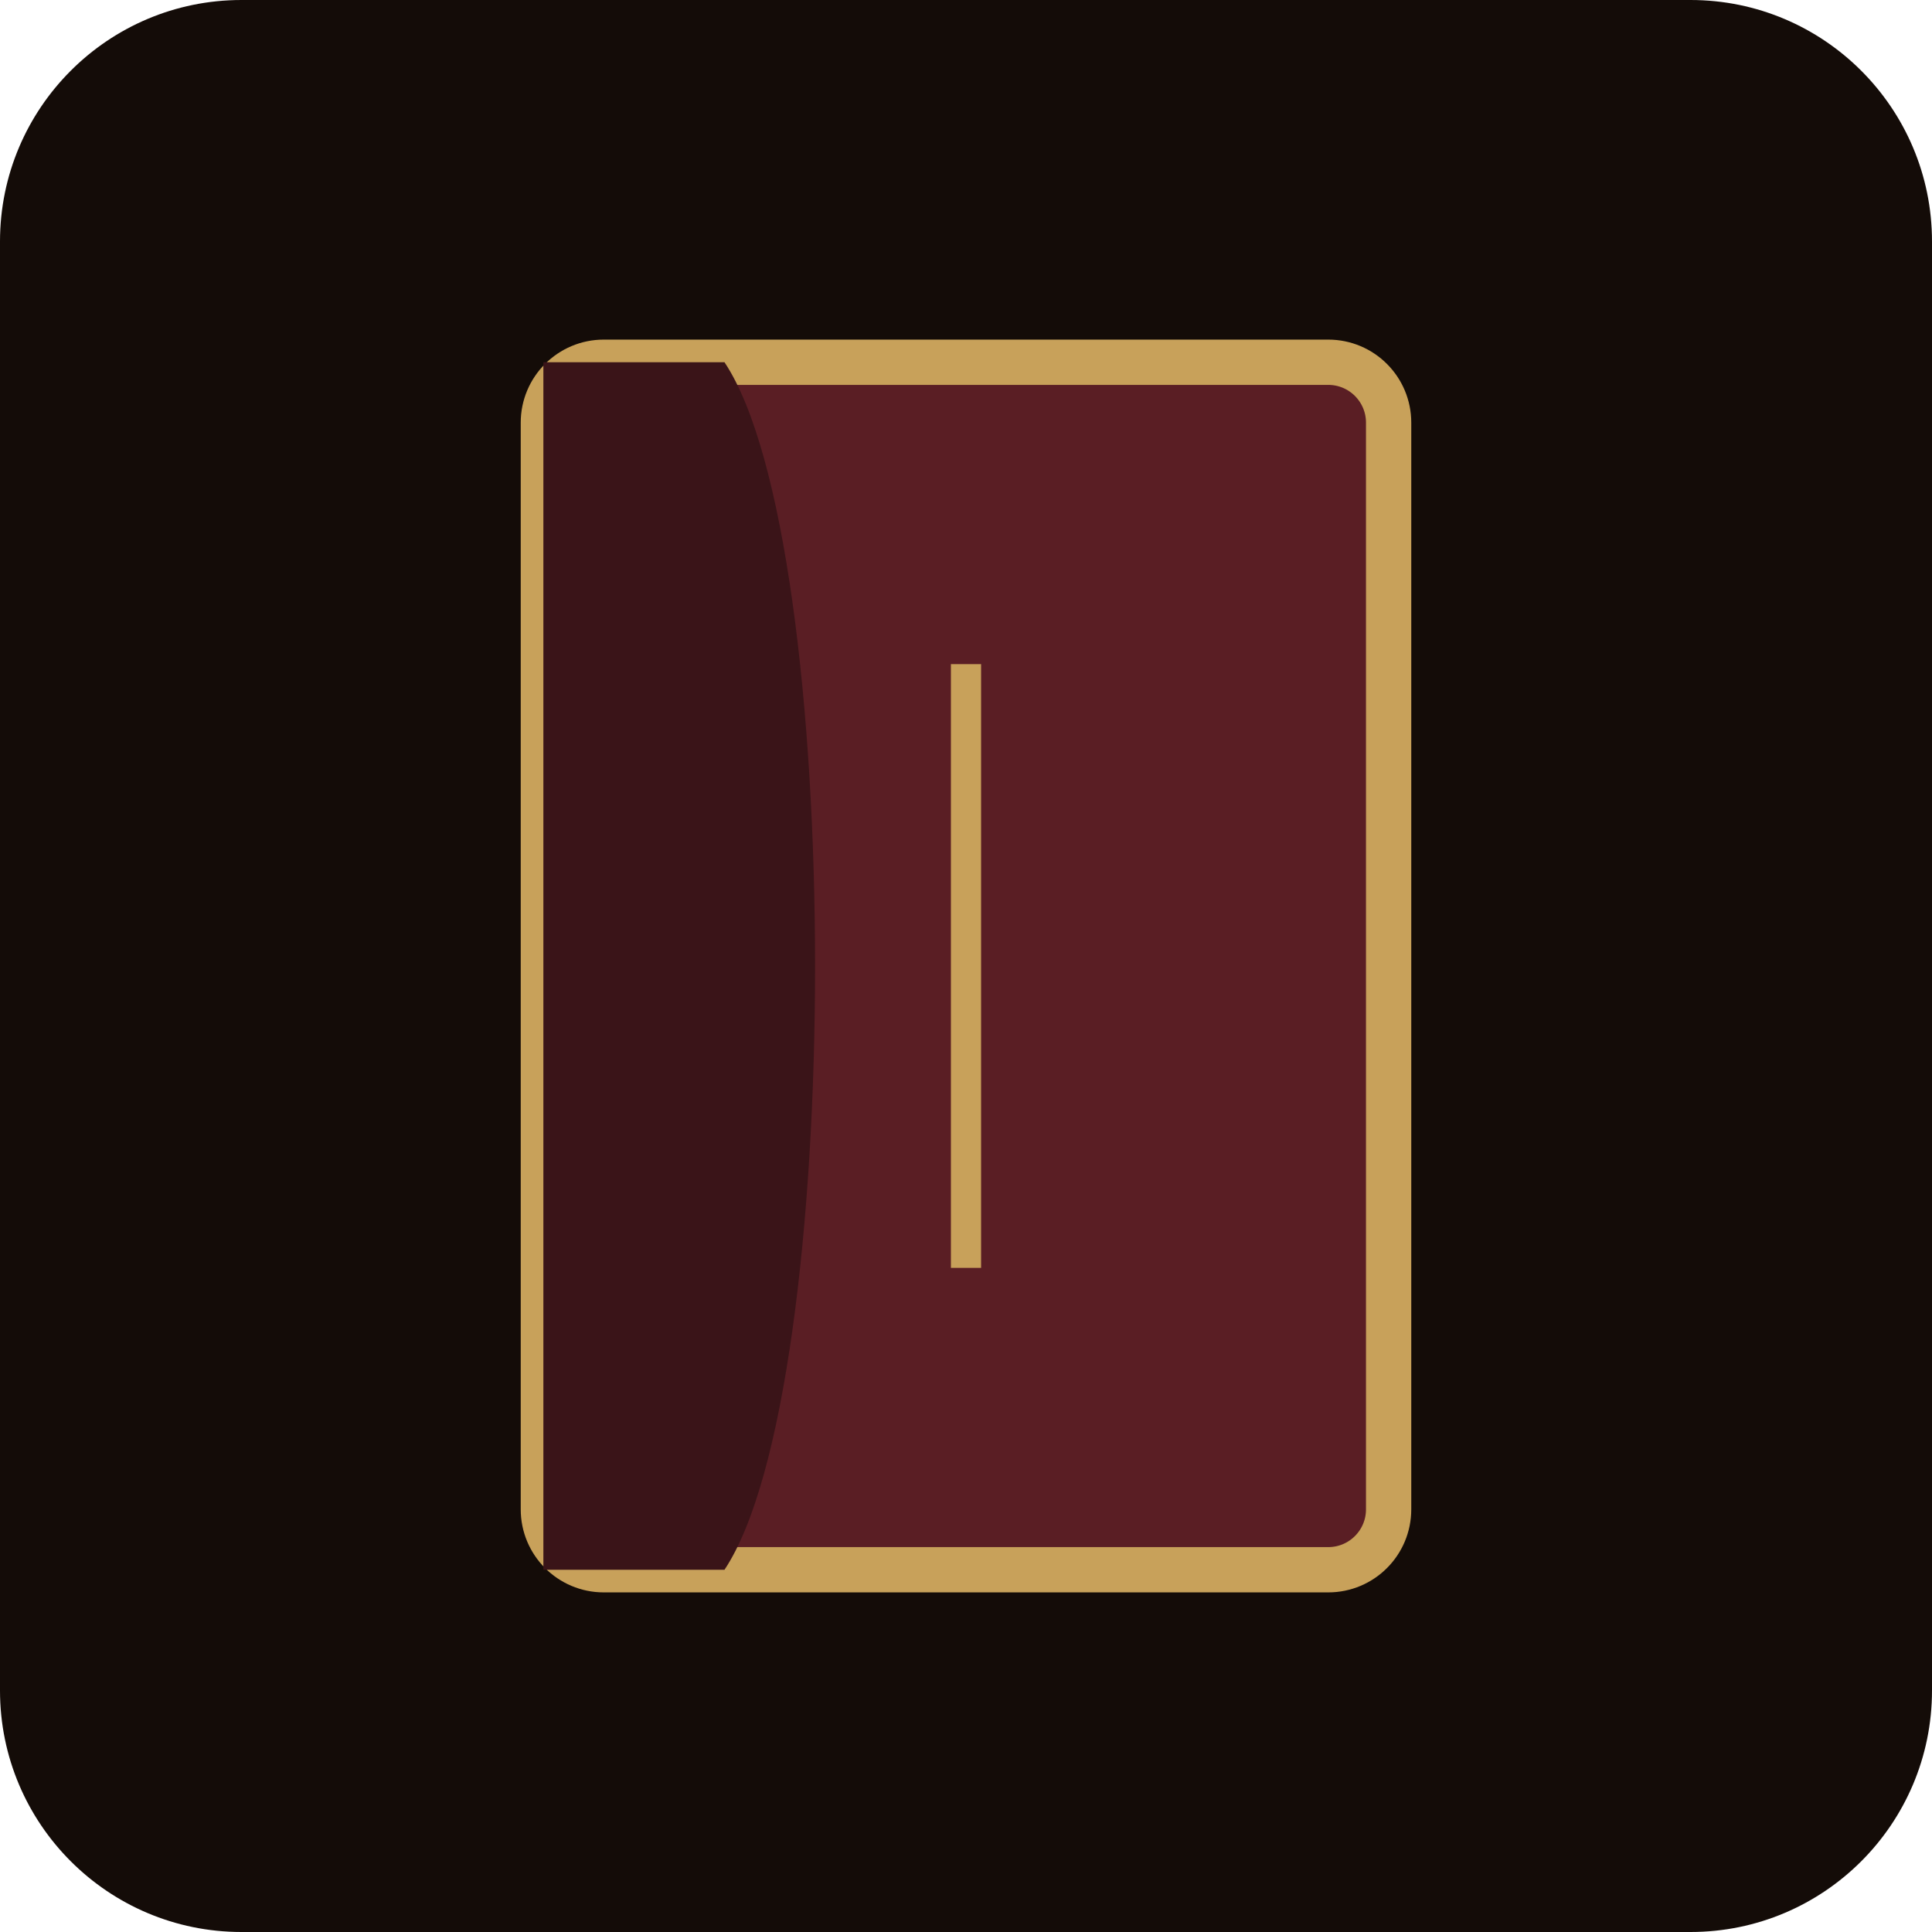
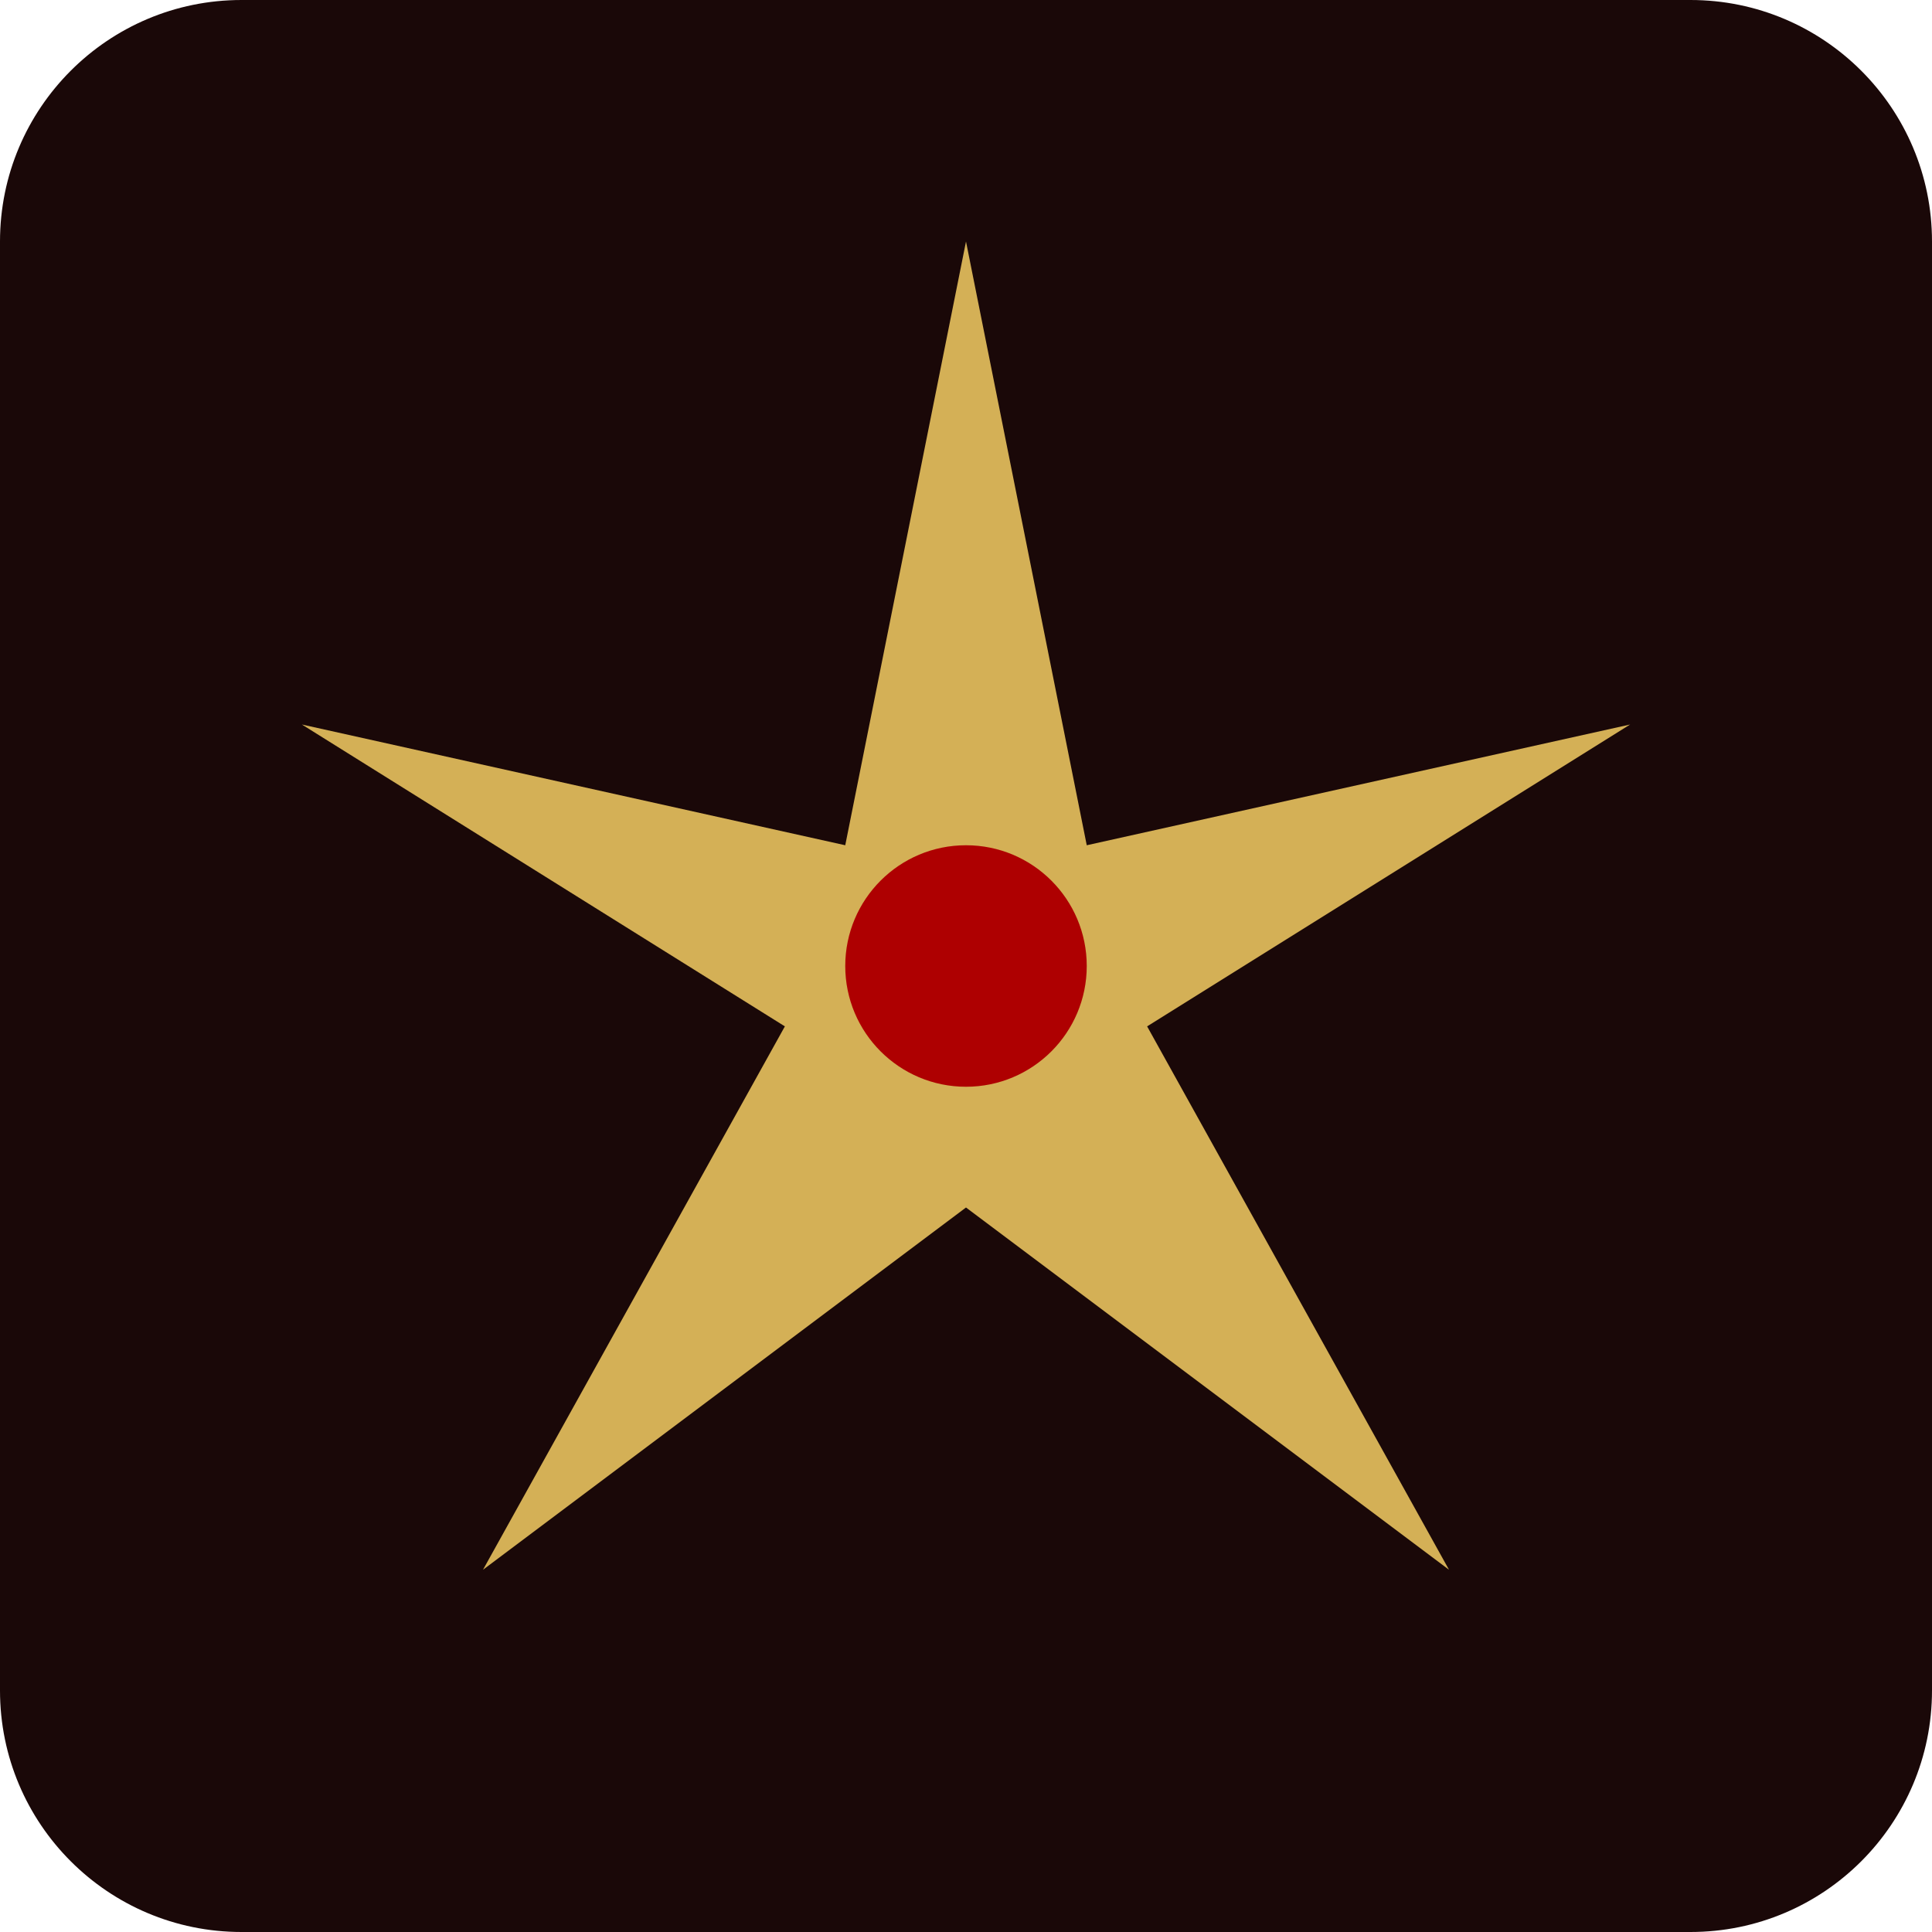
<svg xmlns="http://www.w3.org/2000/svg" viewBox="0 0 64 64">
-   <rect width="64" height="64" rx="8" fill="#140c08" />
-   <rect x="18" y="12" width="28" height="40" rx="2" fill="#5a1e24" stroke="#c8a15a" stroke-width="1.5" />
-   <path d="M18 12h6c4 6 4 34 0 40h-6" fill="#3a1418" />
-   <path d="M32 22v20" stroke="#c8a15a" stroke-width="1" />
+   <rect width="64" height="64" rx="8" fill="#1a0808" />
+   <path d="M32 8 L36 28 L54 24 L38 34 L48 52 L32 40 L16 52 L26 34 L10 24 L28 28 Z" fill="#d4b056" />
+   <circle cx="32" cy="32" r="4" fill="#ae0001" />
</svg>
